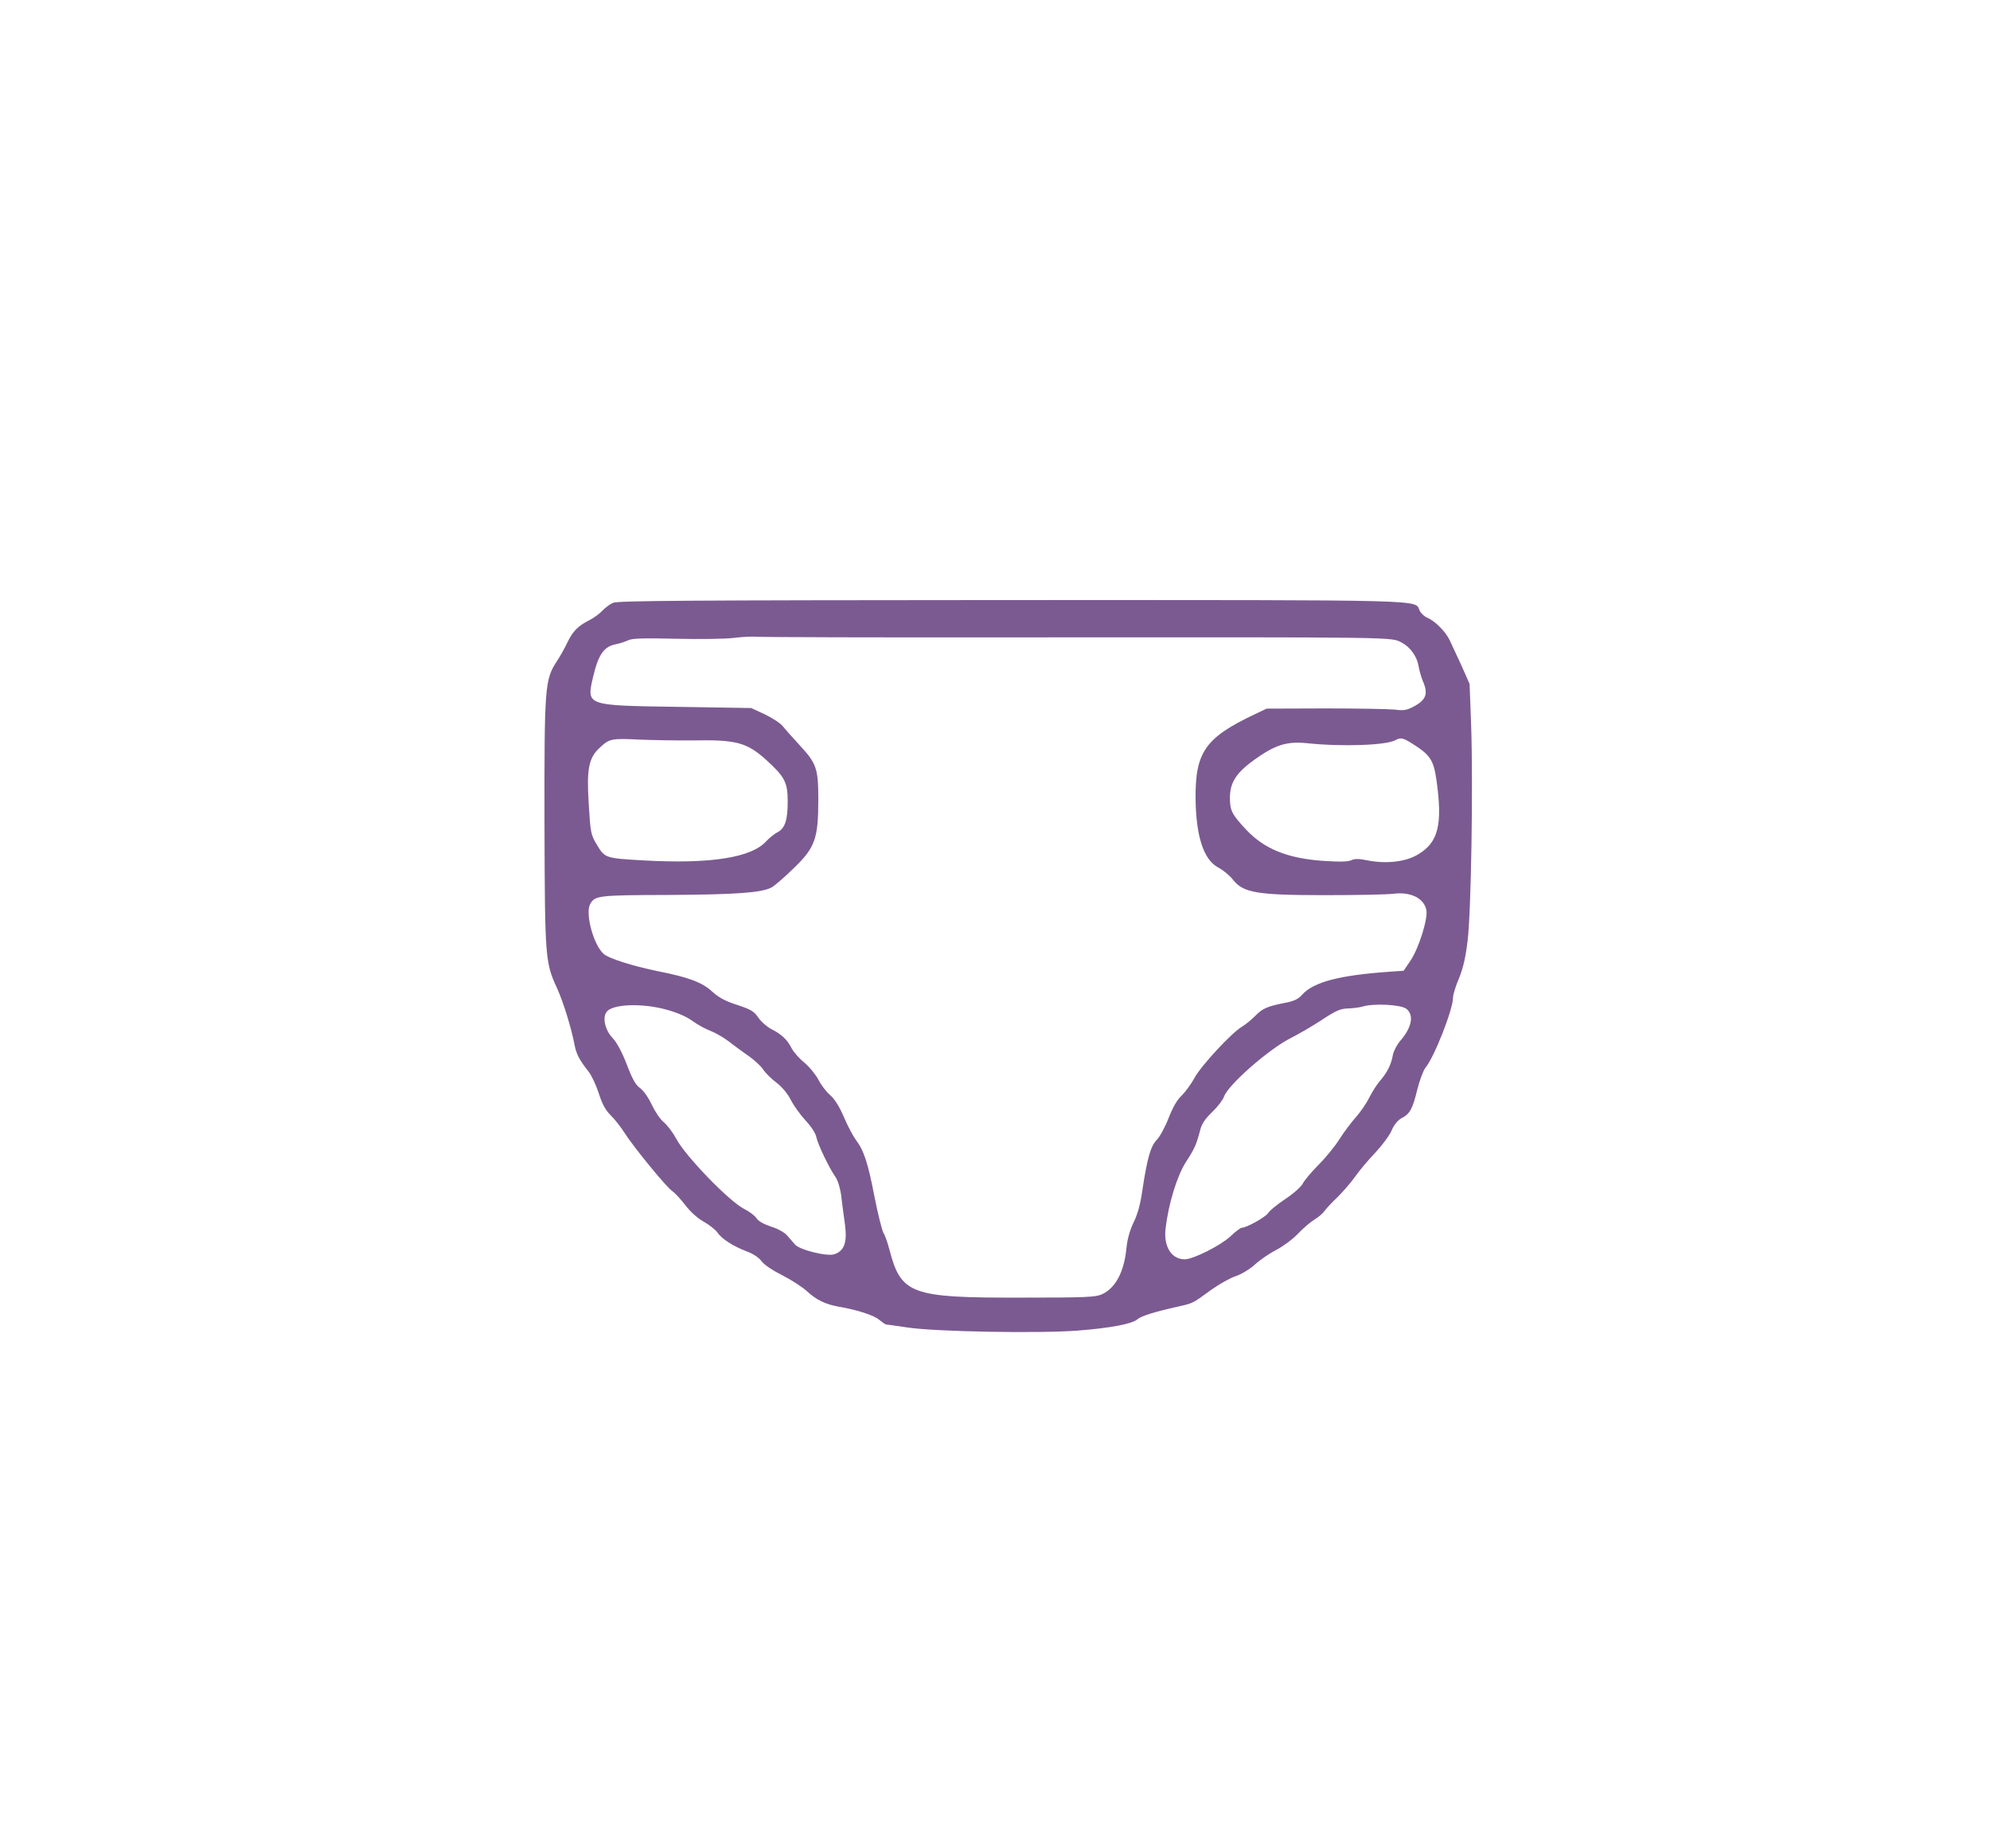
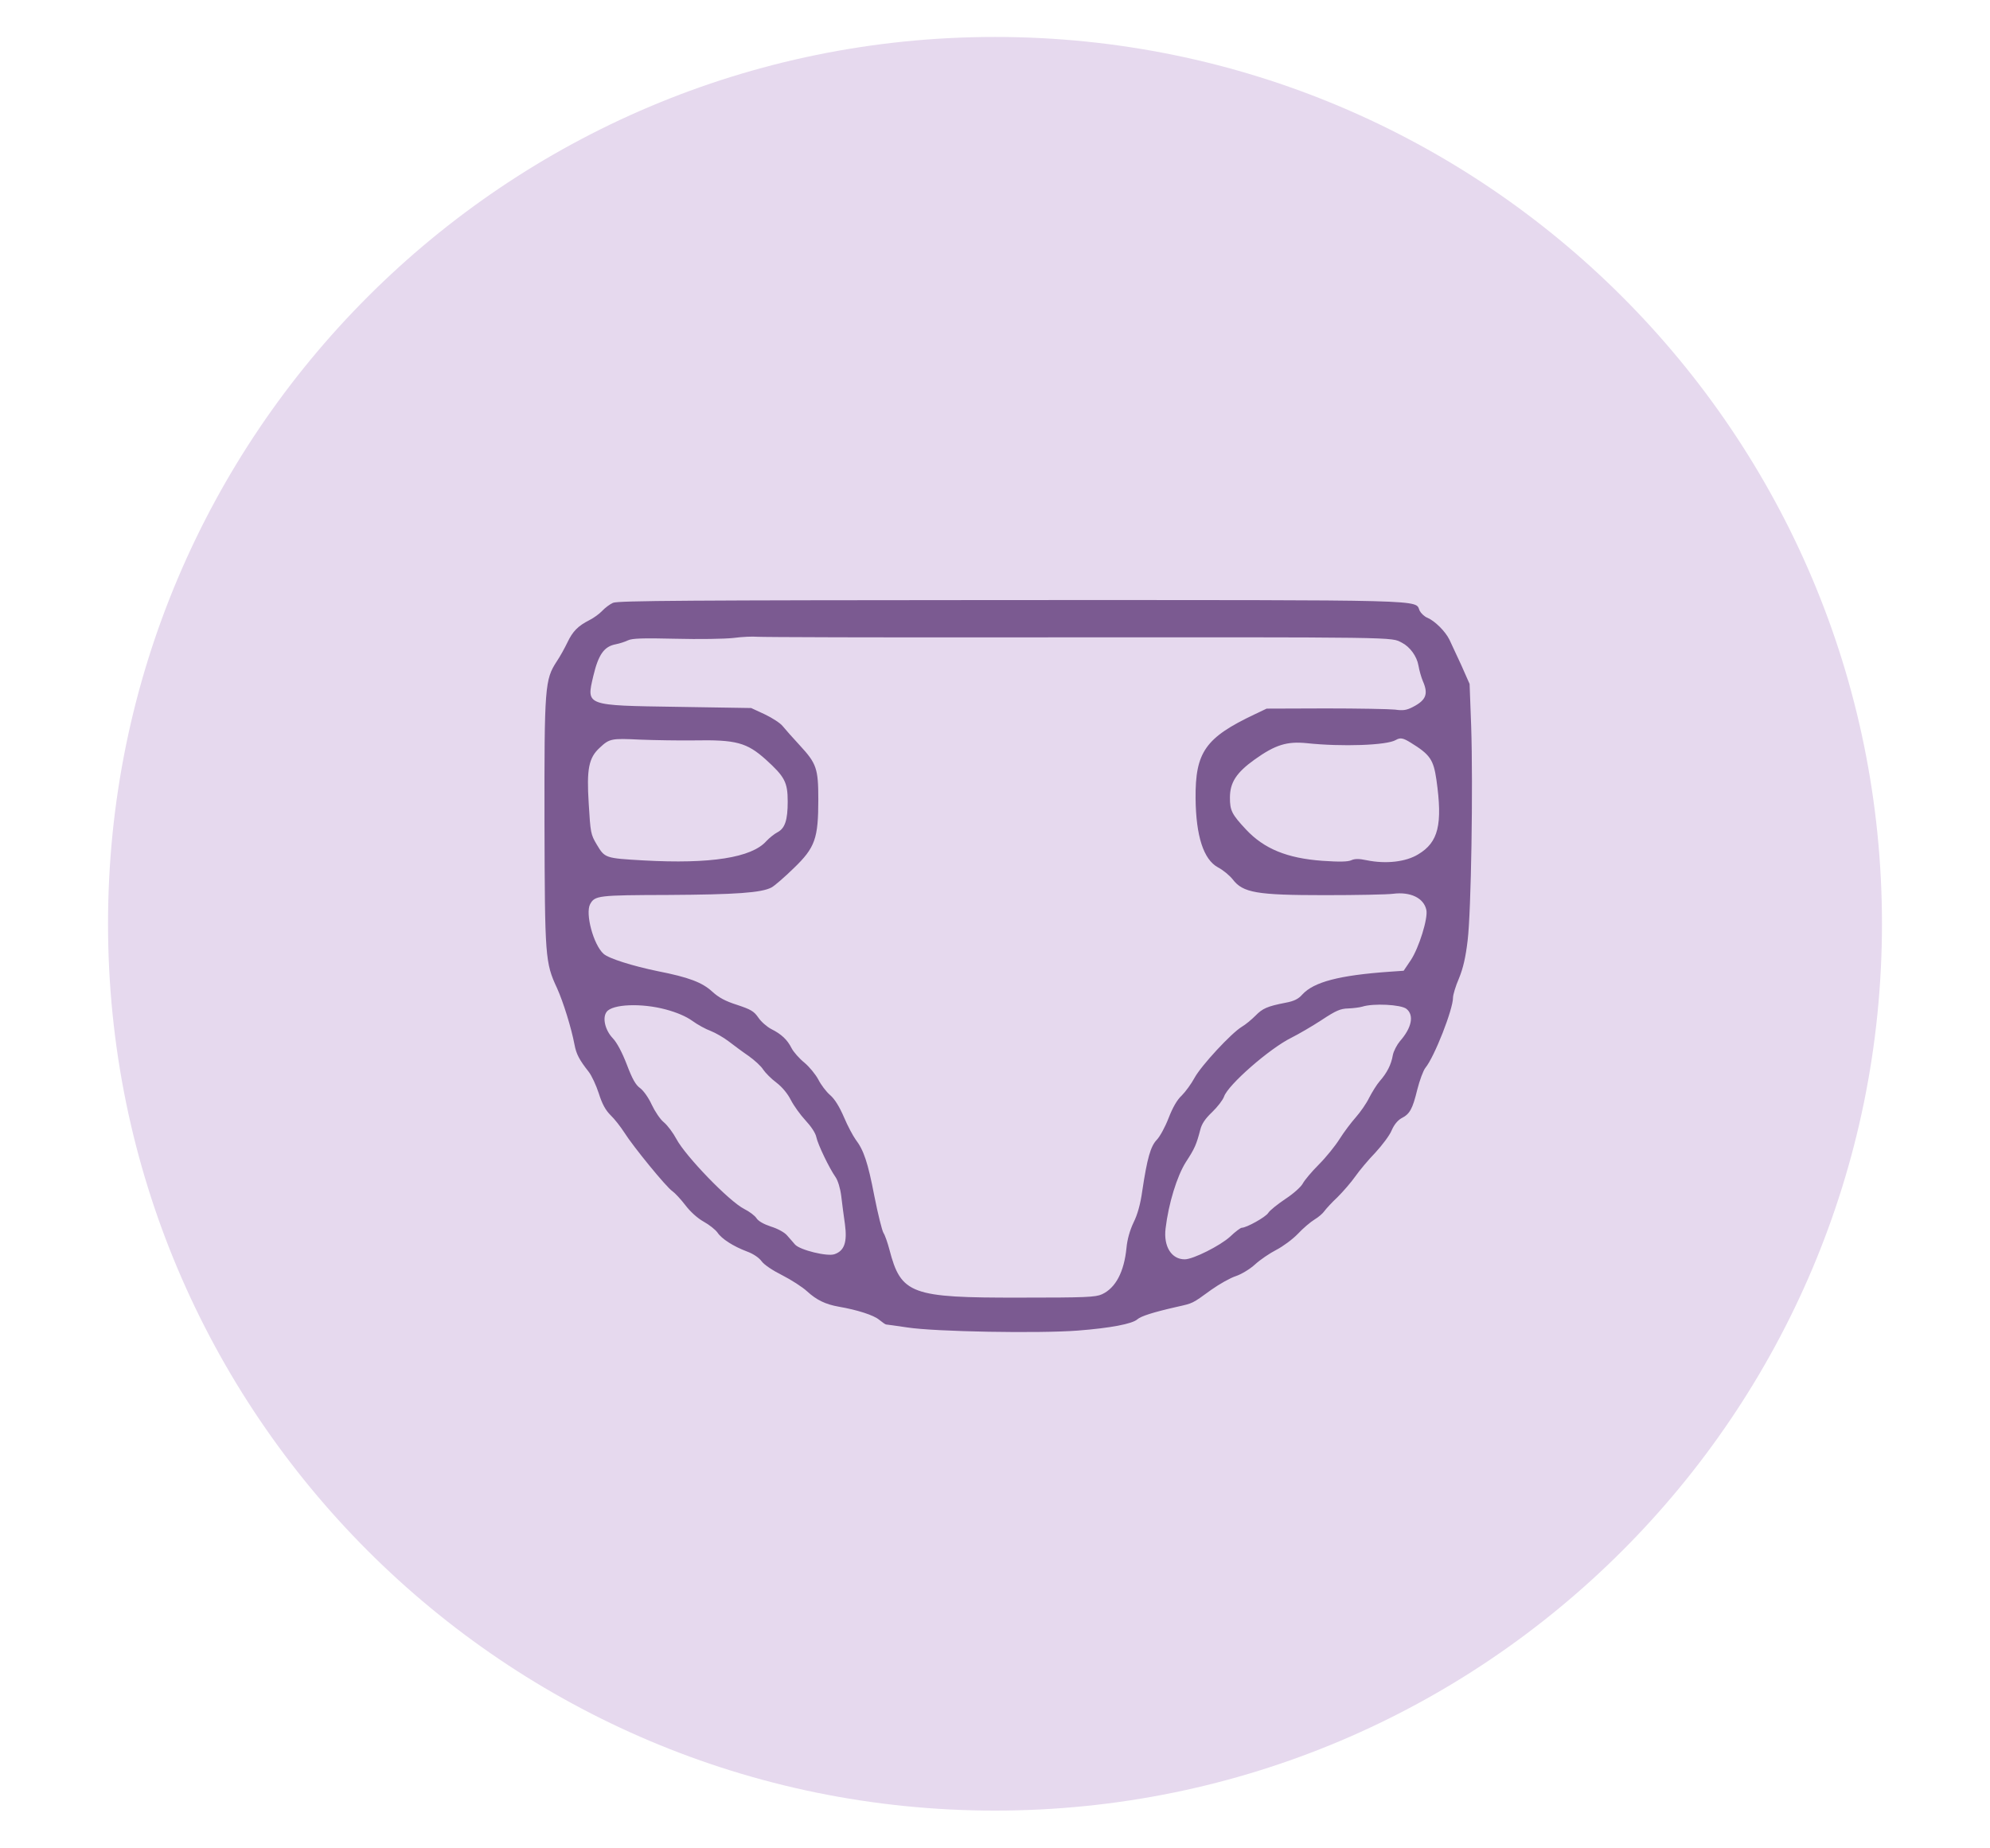
<svg xmlns="http://www.w3.org/2000/svg" version="1.0" width="1008pt" height="936pt" viewBox="0 0 1008 936" preserveAspectRatio="xMidYMid meet">
+   <circle cx="504.0" cy="468.0" r="449.28" fill="#E6D9EE" />
  <g transform="translate(0,936) scale(0.1,-0.1)" fill="#7b5a91" stroke="none">
    <path d="M3105 6306 c-16 -7 -41 -26 -55 -41 -14 -15 -43 -36 -65 -47 -57 -29 -84 -56 -111 -113 -13 -27 -37 -71 -54 -96 -60 -92 -63 -126 -62 -816 2 -685 3 -709 64 -840 31 -69 72 -200 88 -285 9 -48 24 -77 72 -138 15 -19 38 -69 51 -109 17 -54 34 -85 60 -111 20 -19 51 -59 69 -87 46 -73 214 -278 243 -297 13 -9 43 -41 66 -71 25 -33 61 -66 93 -84 29 -16 60 -41 70 -55 21 -32 80 -70 149 -96 33 -12 62 -32 75 -50 13 -18 57 -47 105 -71 45 -23 101 -59 125 -81 48 -44 93 -66 161 -78 93 -16 177 -43 204 -66 16 -13 32 -24 35 -24 4 0 52 -7 107 -15 142 -22 668 -31 864 -16 167 13 276 34 302 57 18 16 80 36 199 63 84 19 77 15 176 87 41 29 96 60 124 69 27 9 71 35 97 59 26 24 75 57 108 74 33 17 82 53 109 81 26 28 65 61 85 73 20 12 42 31 50 43 8 11 37 43 66 70 28 28 69 75 90 105 21 30 67 85 102 121 34 37 72 87 82 112 13 30 31 51 50 62 42 21 56 46 80 145 12 47 30 96 41 110 46 56 140 296 140 356 0 14 13 58 30 97 21 51 34 107 44 192 18 147 28 781 18 1085 l-8 215 -42 95 c-24 52 -51 110 -60 129 -21 43 -74 95 -111 111 -16 6 -33 23 -40 36 -26 57 92 54 -2068 54 -1634 -1 -1993 -3 -2018 -14z m2045 -175 c1975 1 1893 2 1951 -27 41 -21 76 -69 84 -116 4 -24 14 -59 22 -78 29 -66 17 -97 -51 -132 -31 -16 -49 -19 -90 -13 -28 3 -186 6 -351 6 l-299 -1 -61 -29 c-249 -118 -301 -191 -299 -426 2 -190 40 -309 113 -349 27 -14 60 -42 75 -61 52 -68 121 -80 466 -80 162 0 318 3 347 7 87 11 155 -21 168 -82 9 -42 -37 -190 -78 -253 l-37 -55 -72 -5 c-255 -18 -383 -52 -441 -115 -20 -23 -42 -34 -85 -42 -93 -18 -117 -29 -153 -66 -19 -19 -50 -45 -69 -56 -53 -32 -205 -196 -239 -258 -16 -30 -46 -71 -65 -90 -24 -22 -46 -61 -67 -115 -17 -44 -44 -94 -60 -110 -31 -33 -48 -92 -73 -258 -9 -66 -24 -120 -44 -160 -19 -40 -32 -86 -36 -129 -12 -122 -55 -203 -124 -235 -33 -15 -83 -17 -417 -17 -551 -1 -601 17 -660 244 -9 34 -22 72 -30 84 -7 11 -28 95 -46 186 -33 172 -54 233 -95 287 -13 18 -40 68 -59 113 -23 53 -46 91 -70 112 -20 17 -47 53 -60 79 -14 26 -45 64 -70 85 -26 21 -55 54 -65 73 -22 44 -52 72 -104 98 -21 11 -51 37 -65 58 -22 32 -38 41 -107 64 -60 19 -93 37 -126 67 -51 47 -119 73 -277 104 -126 26 -248 64 -274 88 -51 46 -93 203 -68 251 24 44 39 46 396 47 343 2 472 11 523 38 15 8 66 52 113 98 108 104 124 150 124 348 0 156 -9 182 -93 273 -37 40 -76 84 -88 99 -11 14 -52 41 -90 59 l-69 32 -375 6 c-466 7 -460 5 -425 155 26 110 55 151 114 162 20 4 48 13 62 20 21 10 74 12 240 8 118 -3 250 -1 294 4 44 6 98 8 120 6 22 -2 614 -4 1315 -3z m-1635 -522 c214 4 268 -11 364 -97 96 -87 111 -115 111 -213 0 -94 -14 -135 -51 -155 -16 -8 -42 -29 -57 -45 -74 -84 -283 -117 -622 -98 -196 11 -196 12 -237 80 -31 52 -32 60 -41 209 -11 174 0 231 56 282 49 46 59 48 202 41 74 -3 198 -5 275 -4z m3630 -11 c99 -61 116 -86 131 -189 32 -226 10 -316 -92 -377 -63 -39 -165 -50 -262 -30 -38 8 -59 8 -77 0 -17 -8 -60 -9 -147 -3 -179 13 -295 61 -386 158 -73 78 -82 97 -82 162 0 77 33 127 125 193 105 75 164 93 264 83 178 -19 406 -11 451 16 23 13 36 11 75 -13z m-3773 -1352 c56 -15 103 -35 135 -58 26 -19 68 -42 93 -51 25 -10 65 -33 90 -52 25 -19 70 -53 101 -74 31 -22 65 -53 75 -70 11 -16 40 -46 67 -66 29 -22 57 -56 73 -88 15 -29 48 -75 74 -103 28 -30 51 -64 55 -85 8 -38 66 -158 97 -202 12 -17 24 -56 29 -95 4 -37 13 -102 19 -145 12 -90 -3 -134 -53 -151 -36 -13 -175 21 -200 49 -9 11 -28 32 -41 47 -13 15 -48 34 -81 44 -36 12 -63 27 -73 42 -8 13 -36 34 -62 47 -76 38 -298 268 -344 355 -16 30 -44 68 -63 84 -19 15 -46 56 -62 90 -16 35 -41 70 -58 83 -23 16 -40 46 -68 120 -24 62 -50 111 -71 133 -39 41 -54 104 -31 134 29 39 176 45 299 12z m3752 3 c40 -32 27 -96 -33 -164 -15 -18 -32 -50 -36 -71 -8 -48 -30 -90 -66 -131 -15 -17 -39 -56 -54 -85 -14 -29 -45 -73 -68 -99 -23 -26 -60 -75 -82 -110 -22 -35 -69 -93 -105 -129 -36 -36 -72 -79 -81 -96 -9 -17 -48 -52 -88 -78 -40 -27 -79 -58 -87 -71 -13 -21 -110 -75 -134 -75 -6 0 -33 -20 -59 -45 -49 -45 -187 -115 -230 -115 -67 0 -108 65 -97 156 15 127 58 266 103 337 45 69 53 88 73 164 7 29 25 56 60 89 27 26 54 61 60 78 20 60 231 244 340 298 36 18 105 58 154 90 74 49 96 58 135 59 25 1 57 5 71 9 56 18 196 11 224 -11z" />
  </g>
</svg>
